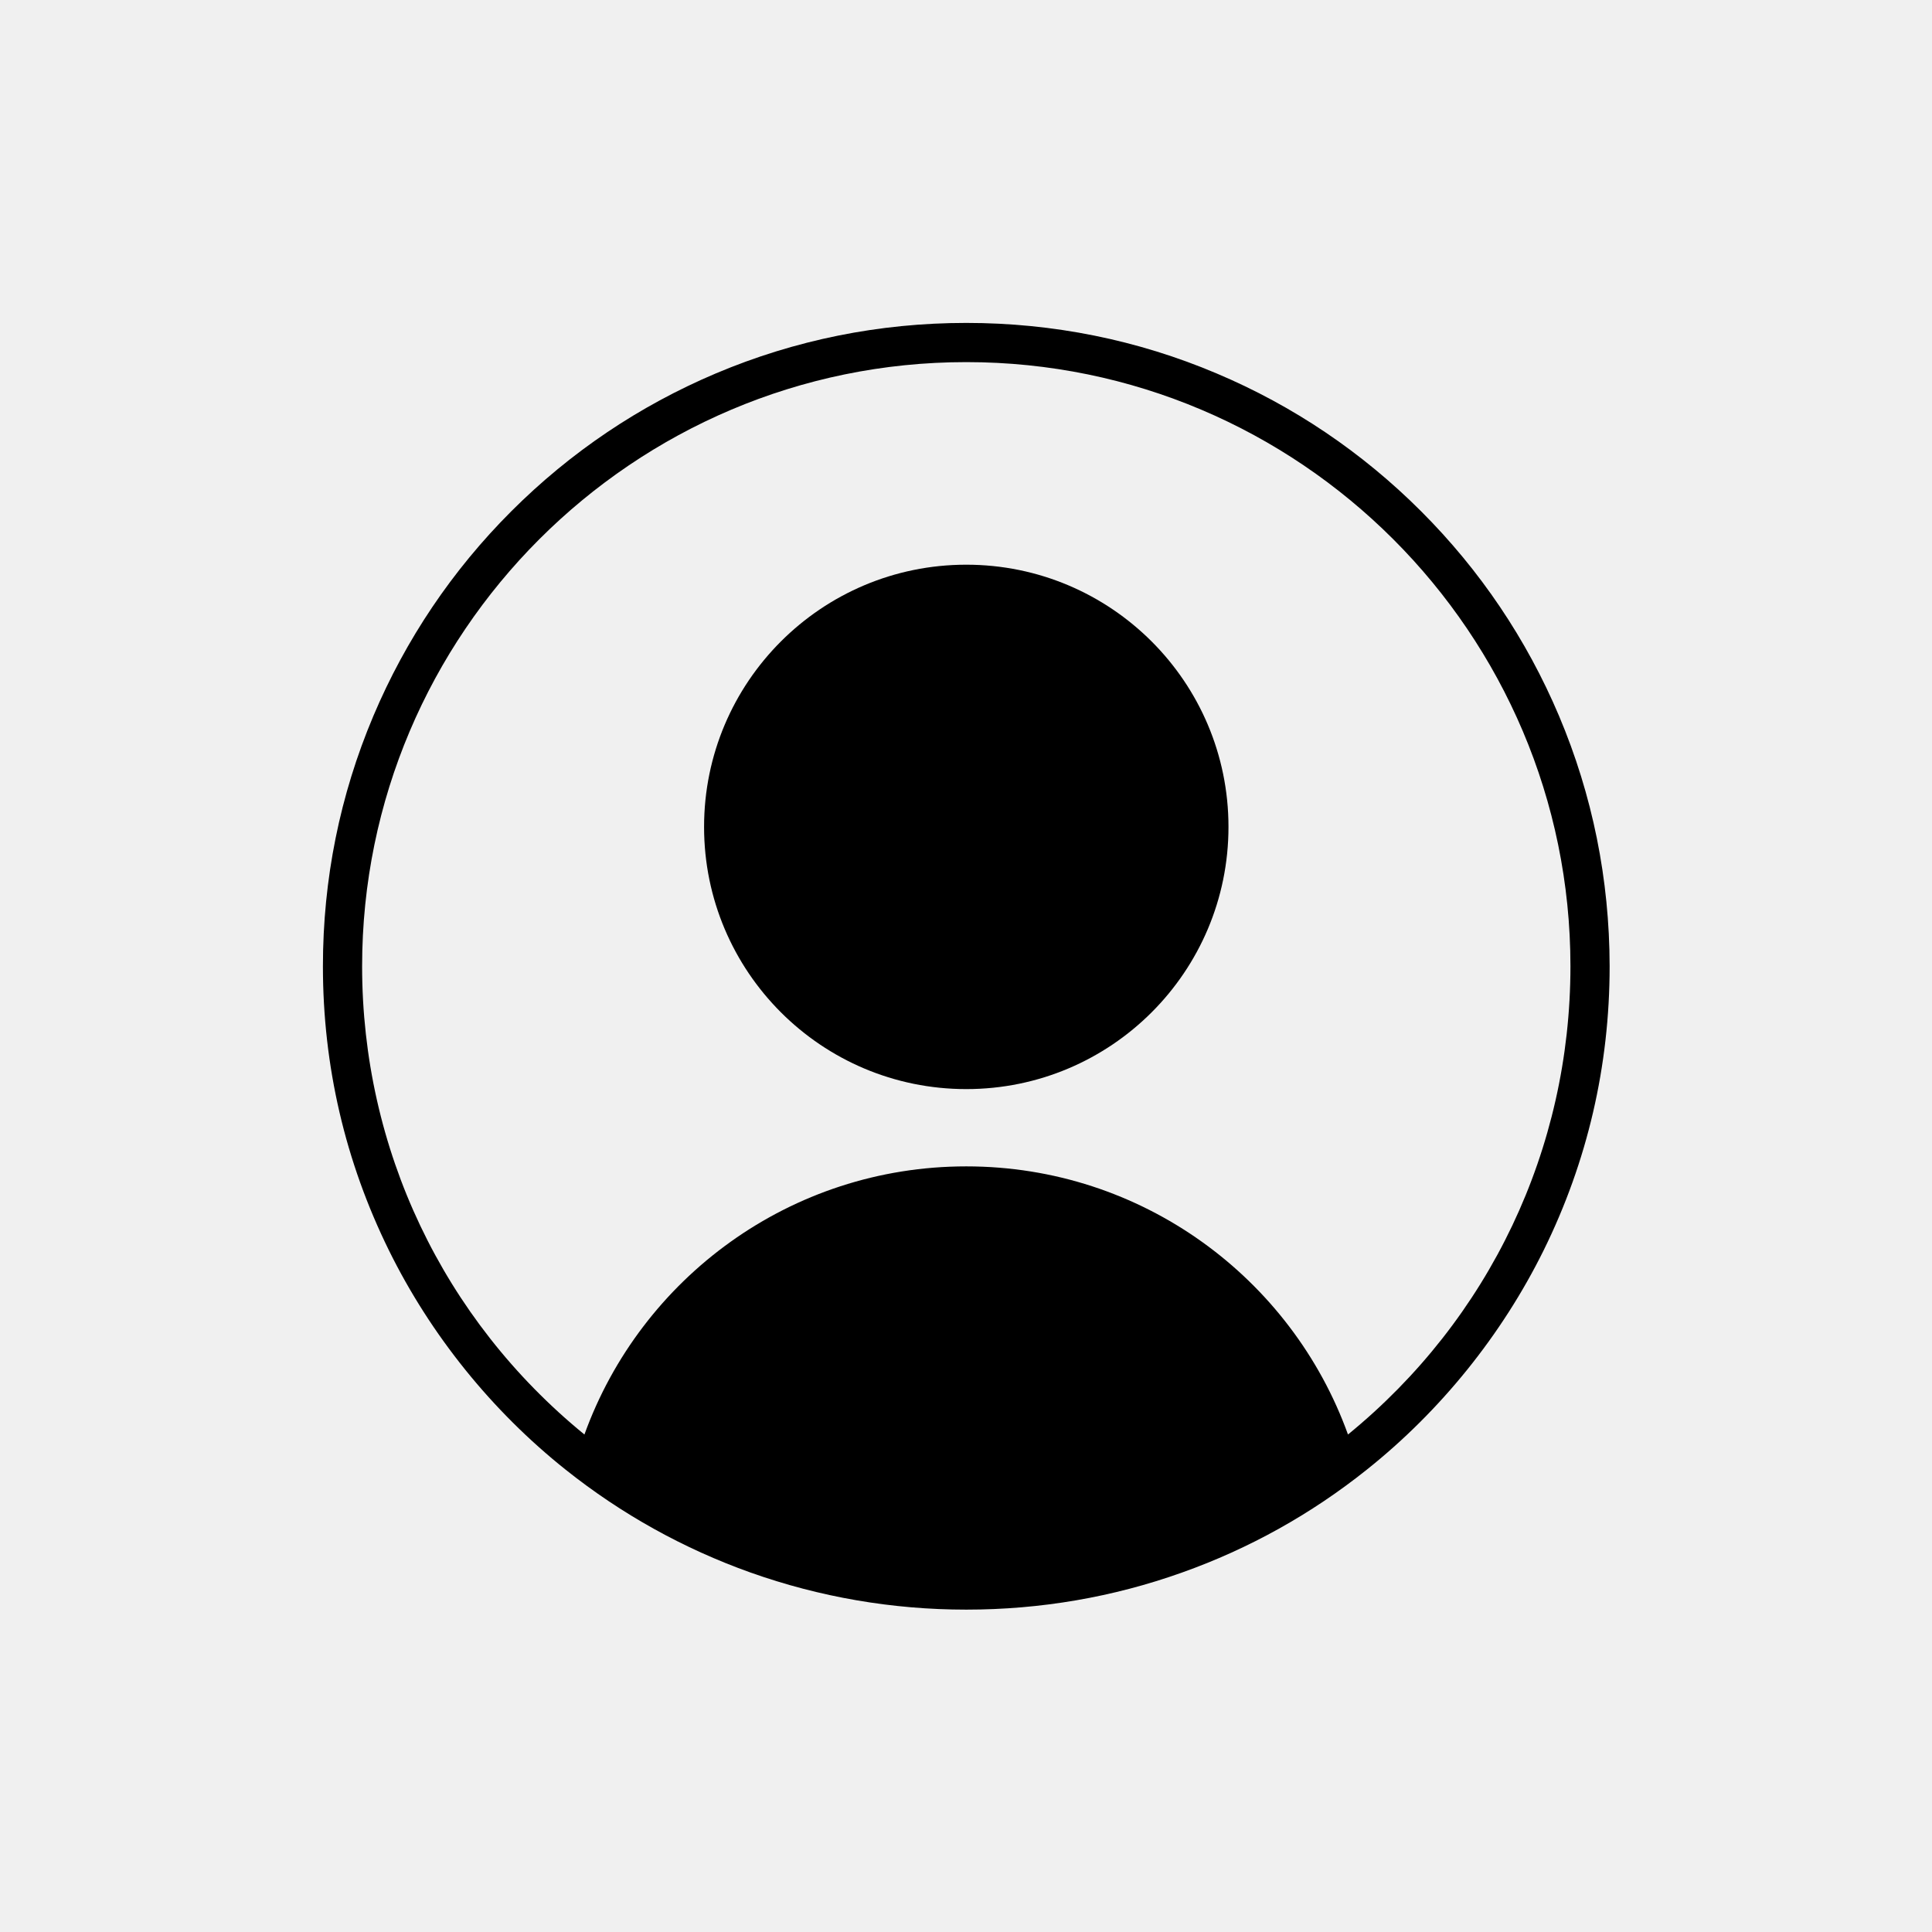
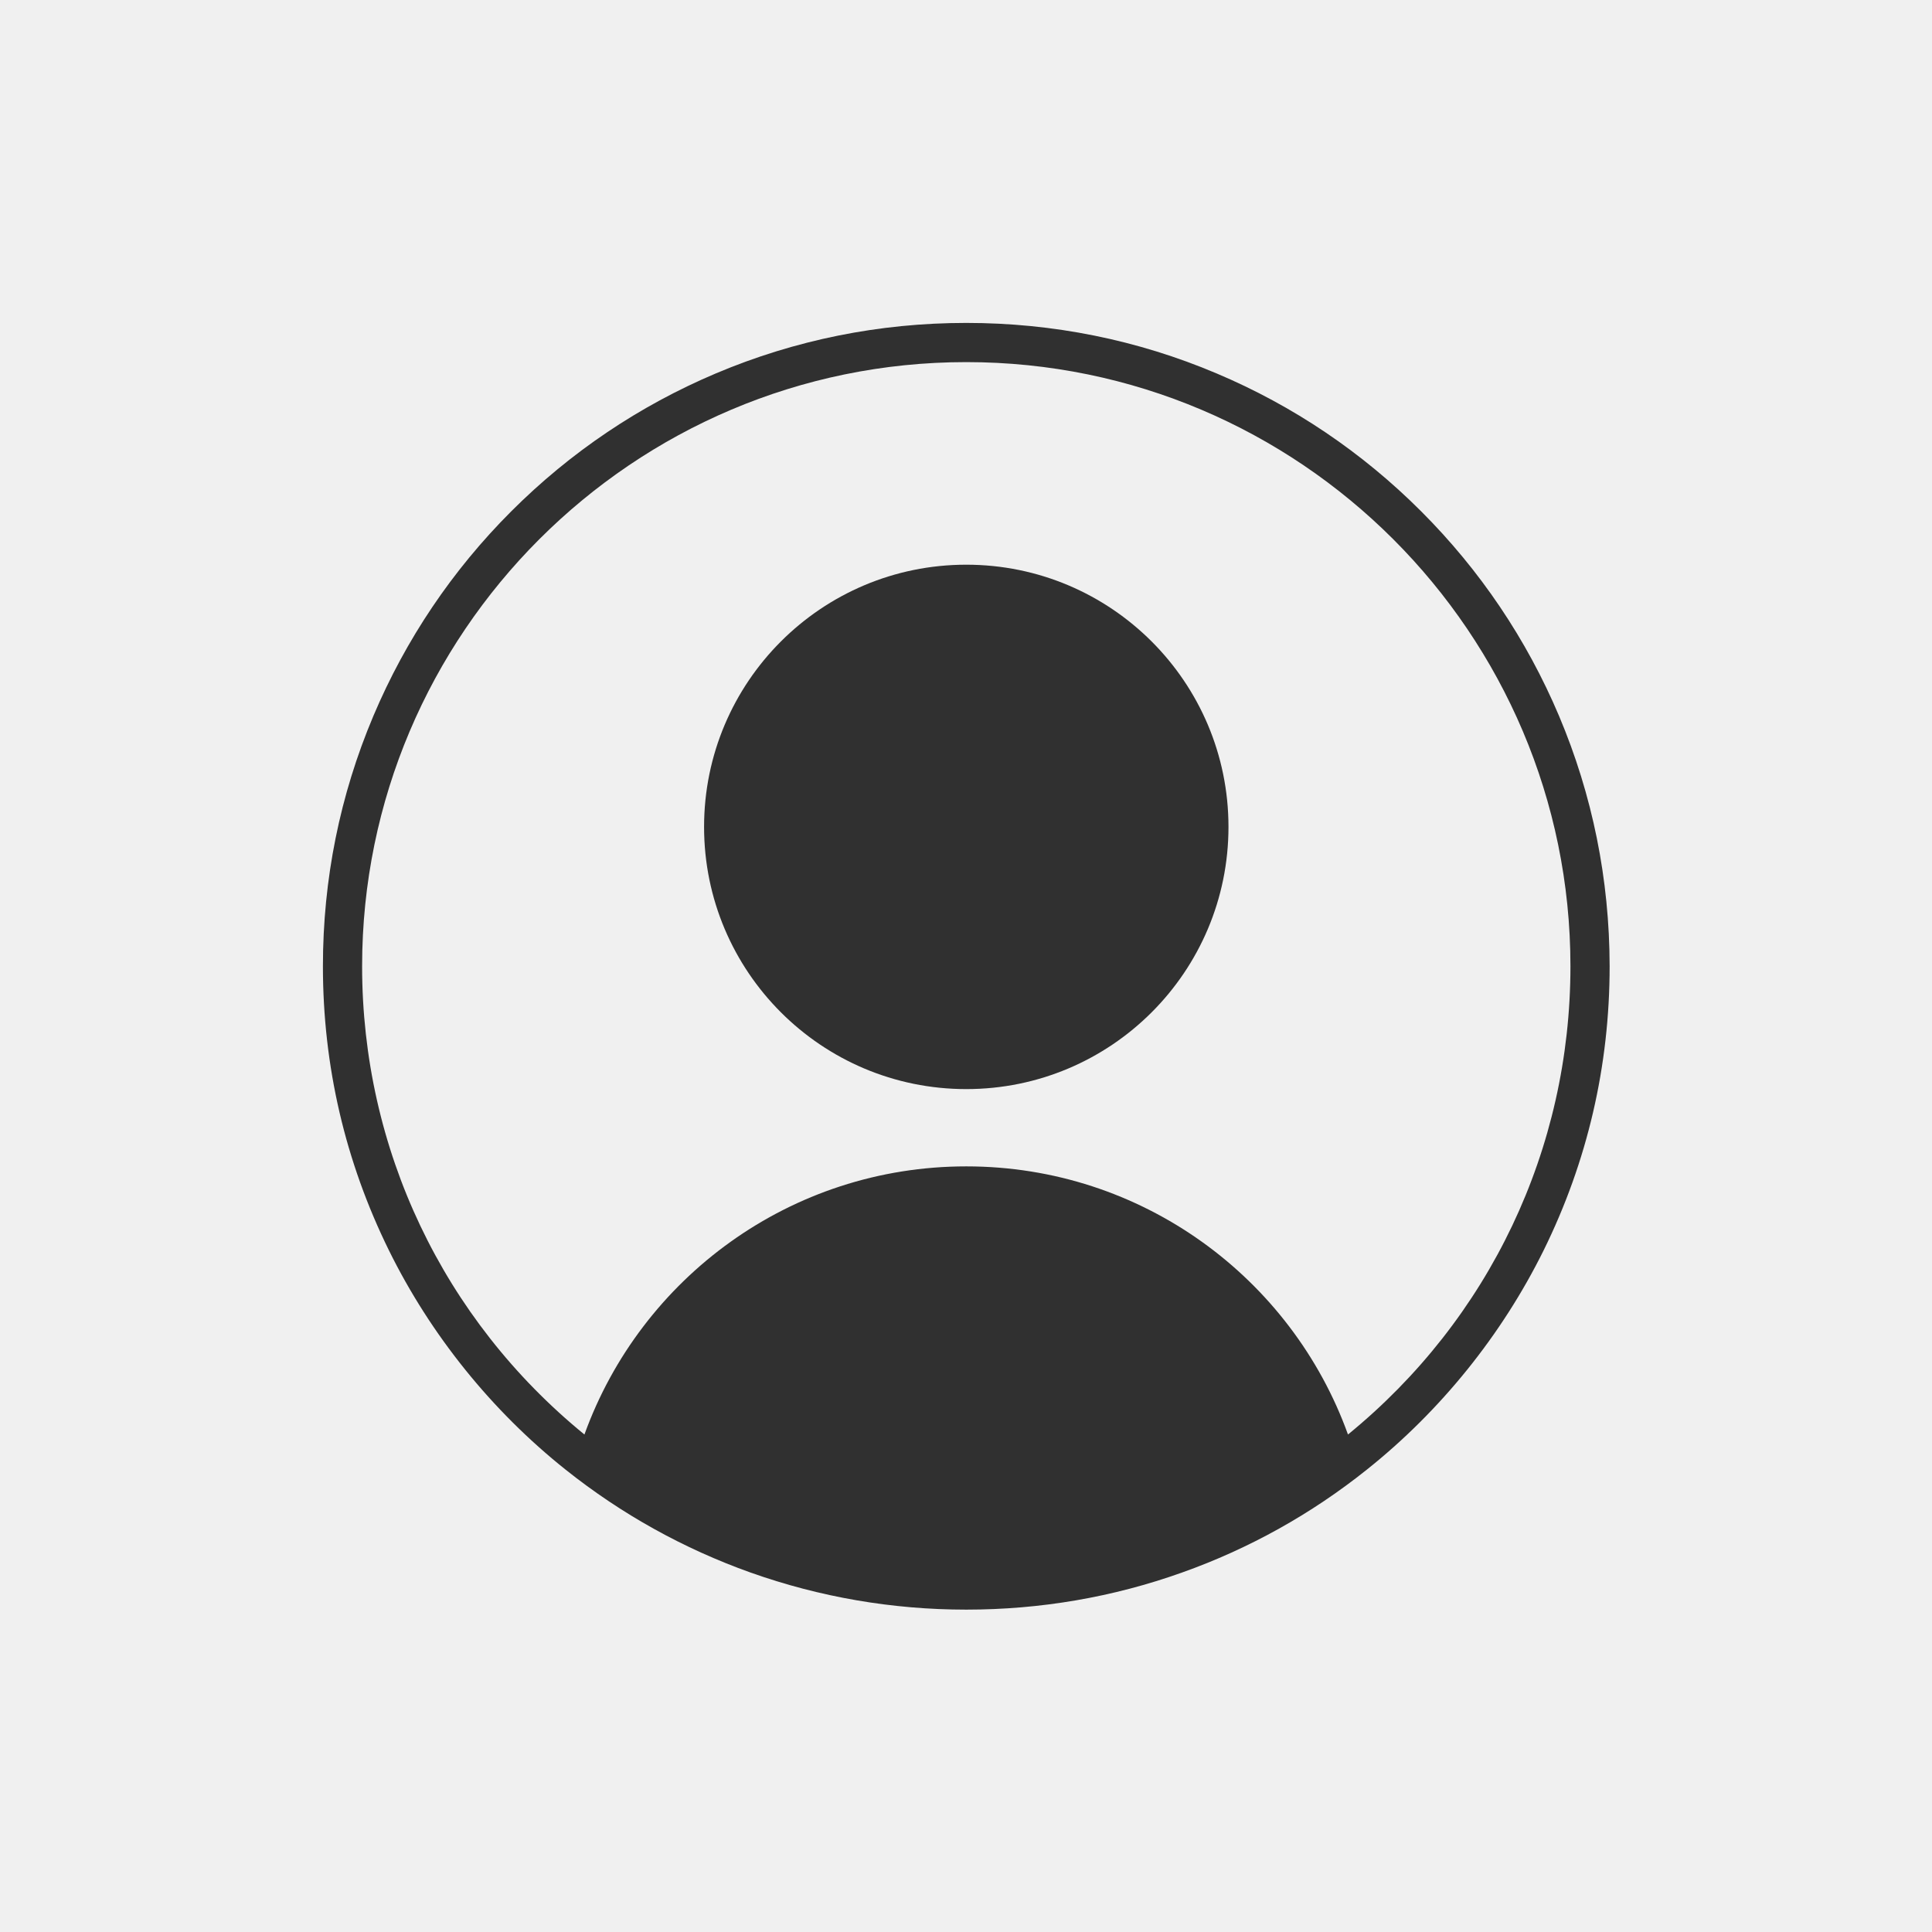
<svg xmlns="http://www.w3.org/2000/svg" version="1.1" id="Layer_1" viewBox="-234 -234 1400 1400" xml:space="preserve">
  <style>
  path, circle {
    fill: black;
+     opacity: 0.8; 
  }
  @media (prefers-color-scheme: dark) {
    path, circle {
      fill: white;
    }
  }
</style>
  <g>
    <path d="M895.7,284.7c-23.5-55.5-57.1-105.4-99.9-148.2C753,93.7,703.2,60.1,647.6,36.6C590.2,12.3,529.1,0,466.2,0   s-124,12.3-181.5,36.6c-55.5,23.5-105.4,57.1-148.2,99.9s-76.4,92.7-99.9,148.2C12.3,342.2,0,403.2,0,466.2   C0,538.4,16.1,607.6,47.8,672c30.2,61.3,74.5,116.3,128.1,159c40.4,32.2,85.4,57.2,133.9,74.5c50.1,17.8,102.7,26.9,156.4,26.9   s106.3-9,156.4-26.9c48.4-17.2,93.5-42.3,133.8-74.5c53.6-42.7,97.9-97.7,128.2-159c31.7-64.3,47.8-133.6,47.8-205.8   C932.3,403.2,920,342.2,895.7,284.7L895.7,284.7z M742.8,805.5C702,692.2,593.6,611.2,466.2,611.2s-235.8,81-276.7,194.3   C87,721.9,28.4,598.5,28.4,466.2c0-241.4,196.4-437.8,437.8-437.8S904,224.8,904,466.2C904,598.5,845.3,721.9,742.8,805.5   L742.8,805.5z" />
    <circle cx="466.2" cy="365.2" r="190" />
  </g>
</svg>
